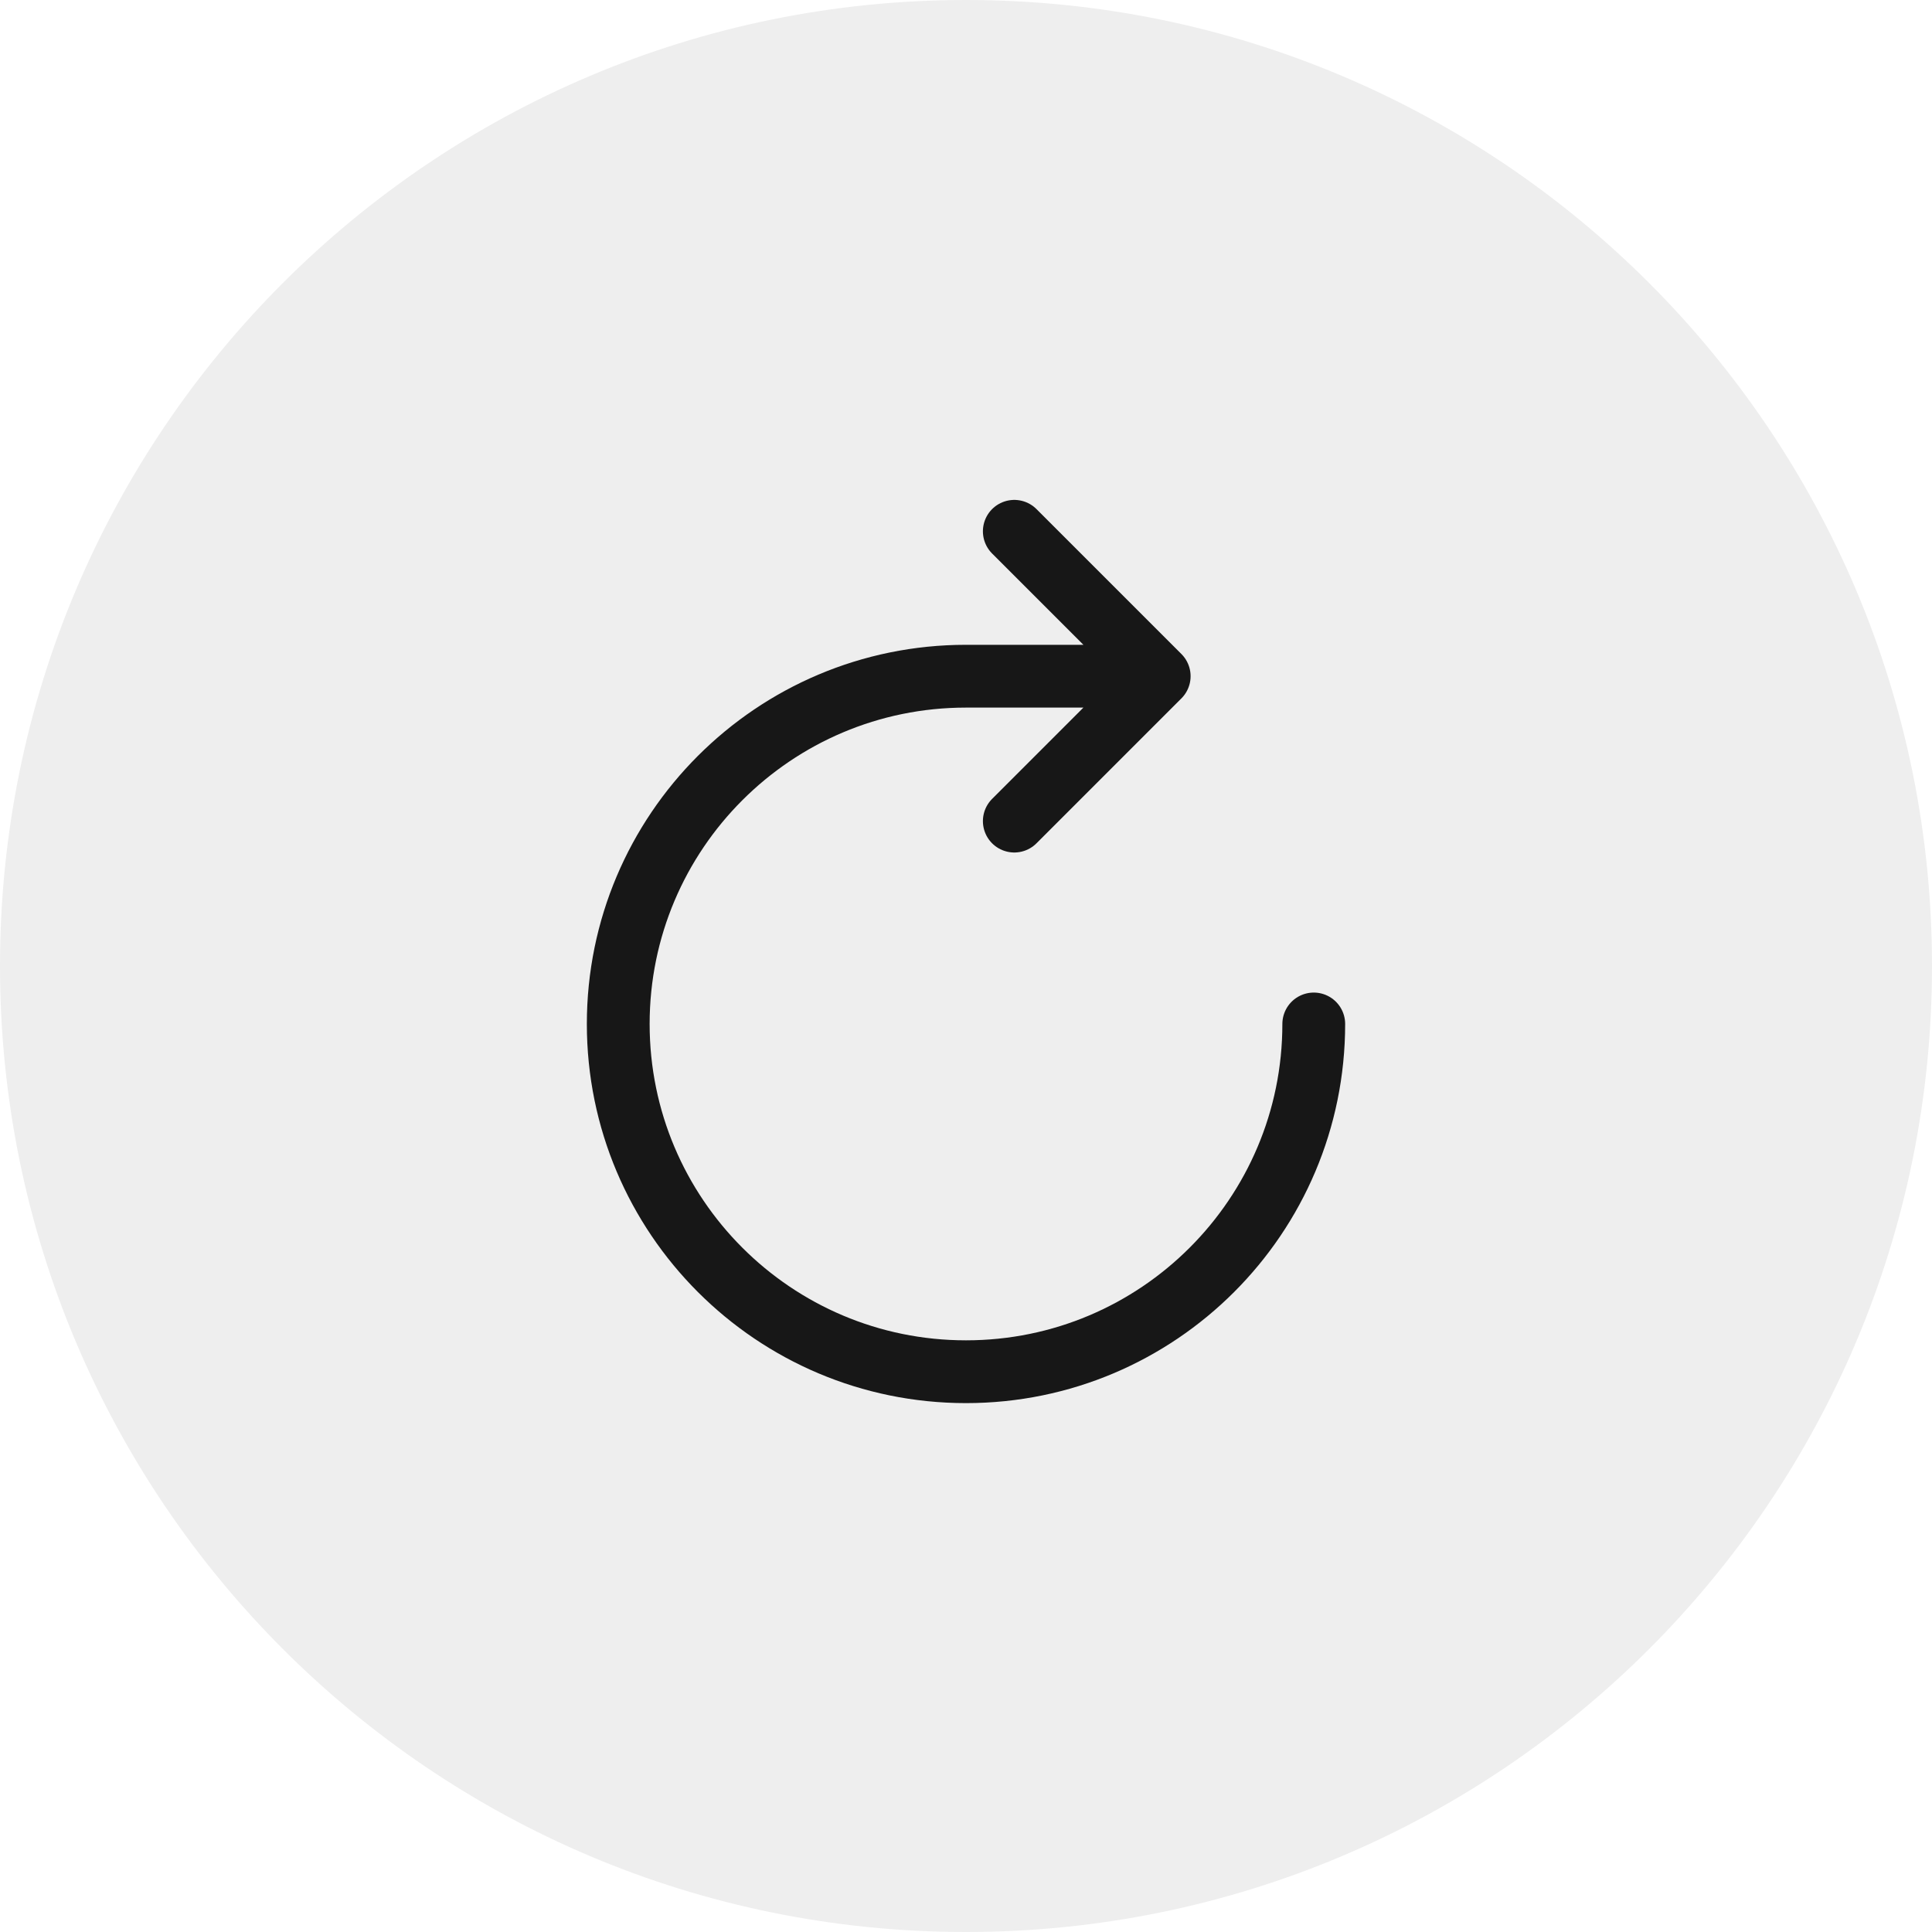
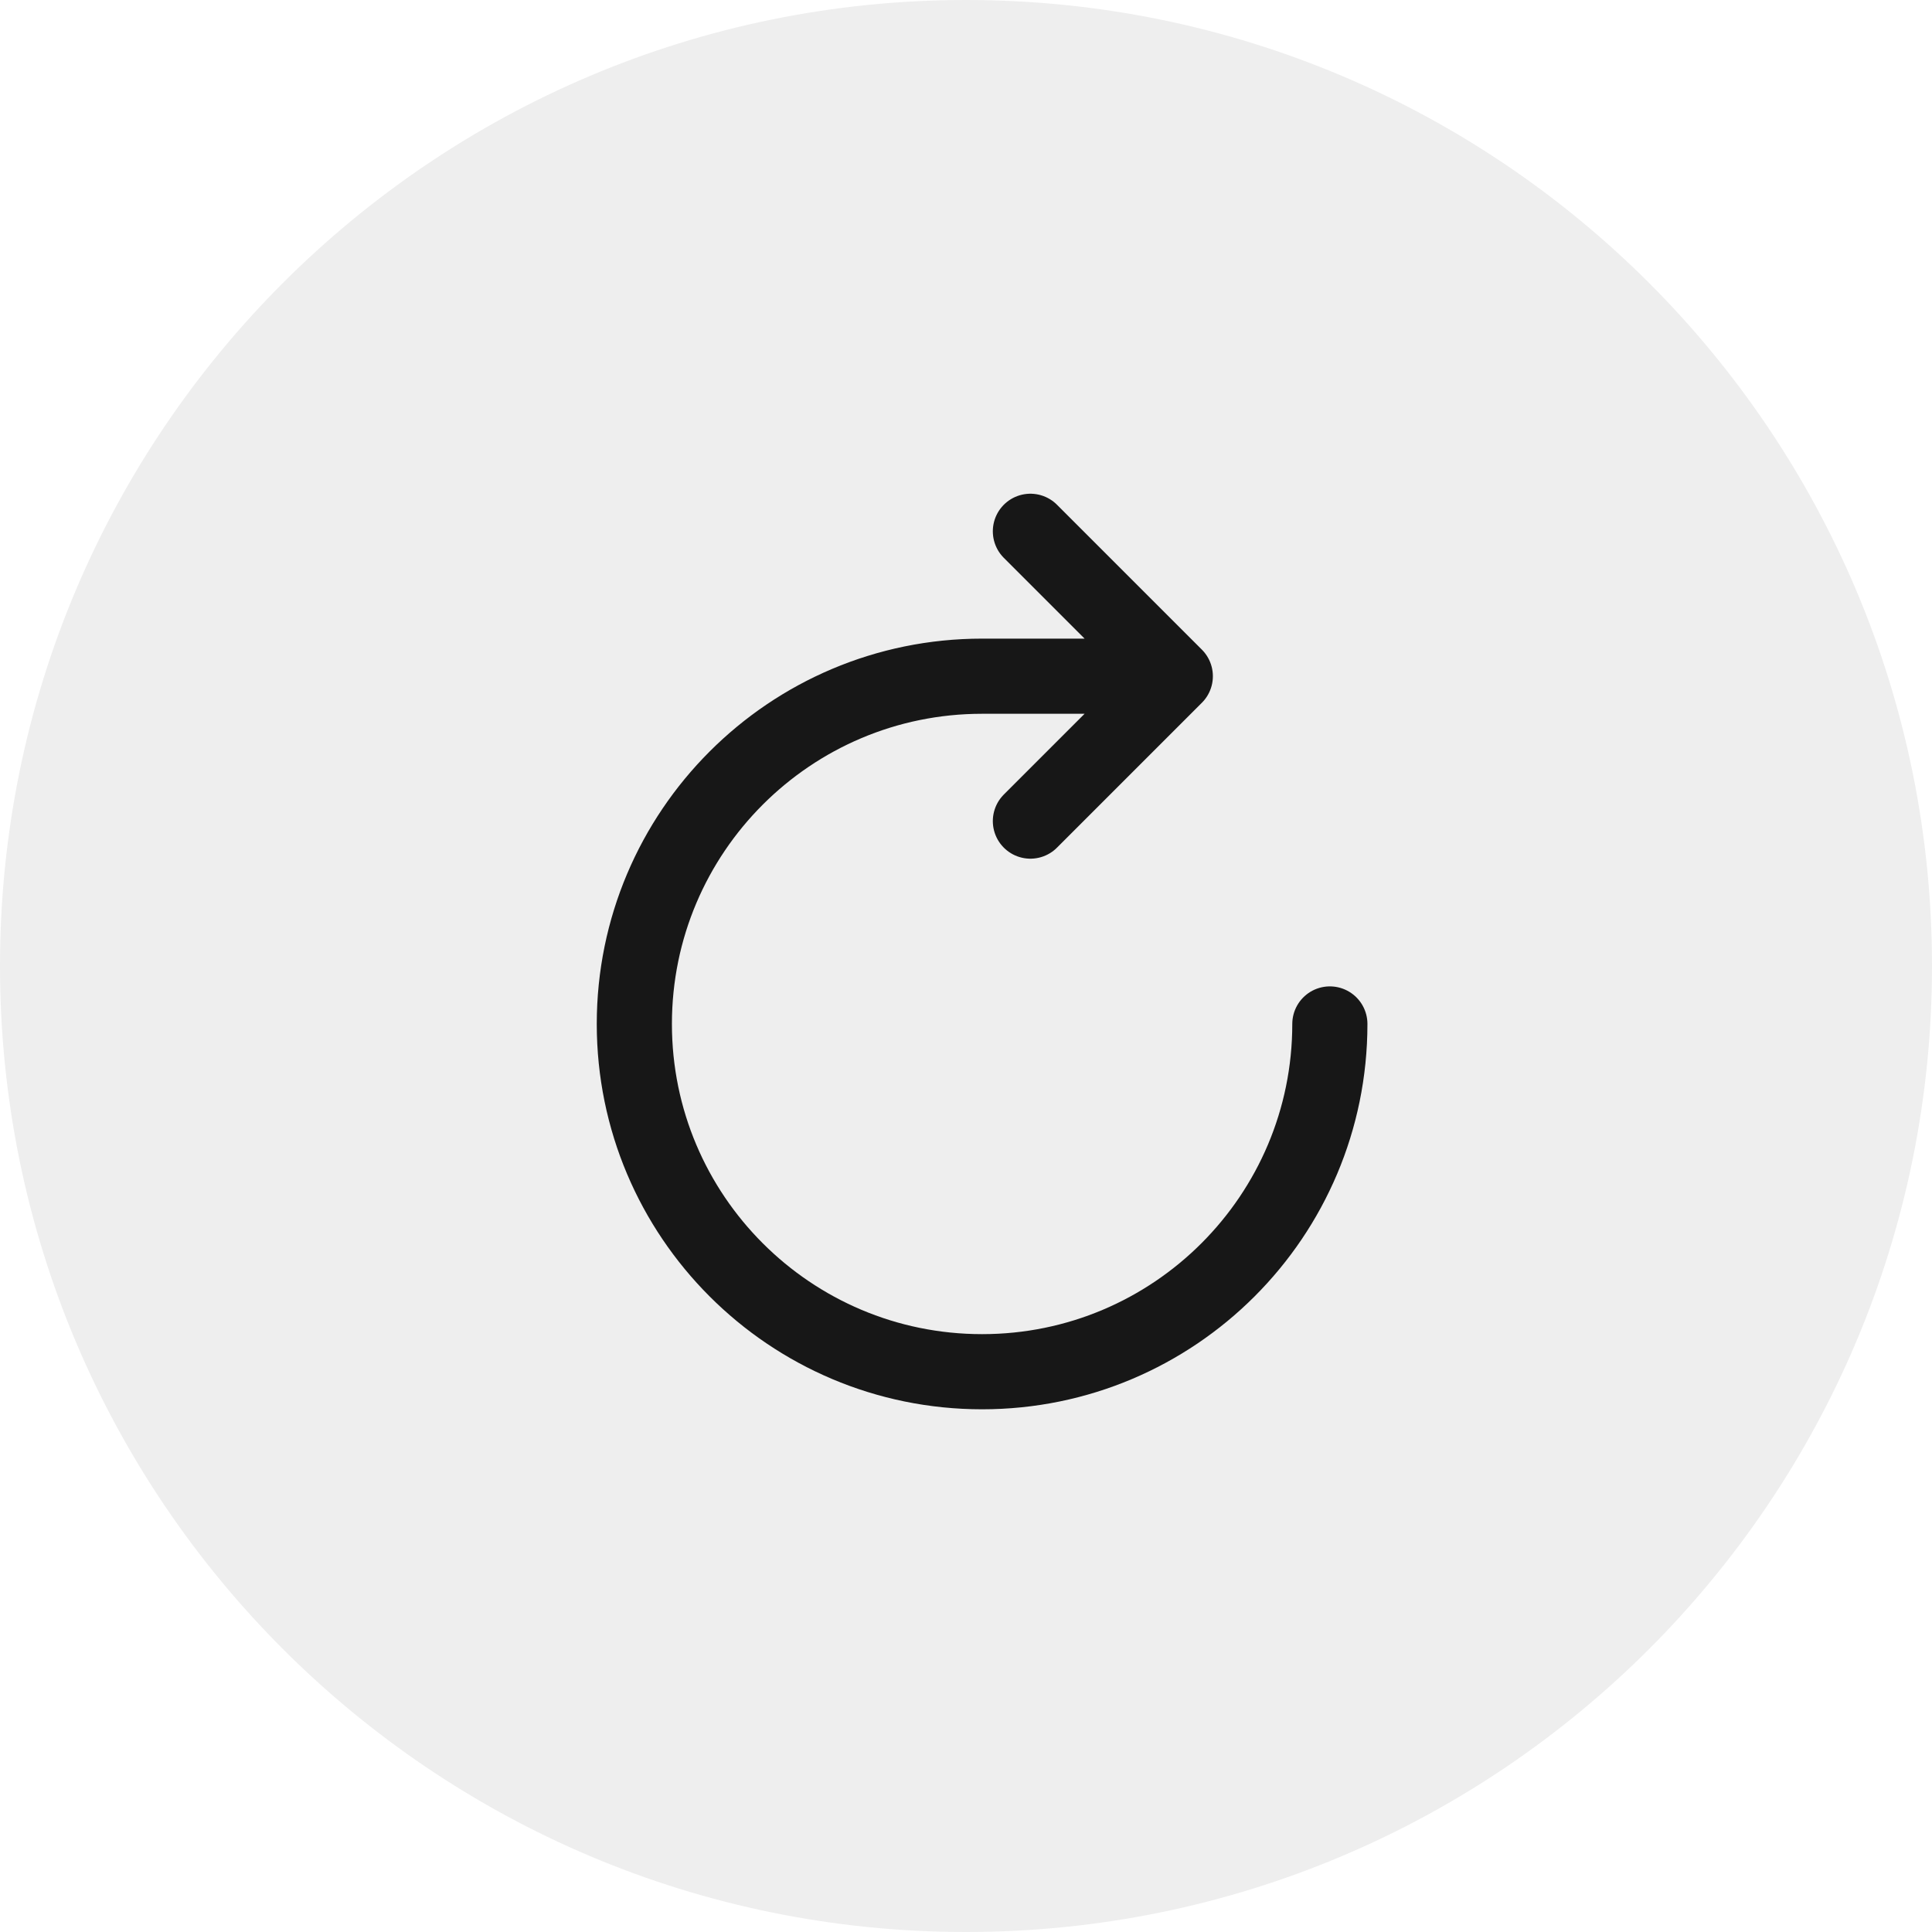
<svg xmlns="http://www.w3.org/2000/svg" width="36" height="36" viewBox="0 0 36 36">
  <circle cx="18" cy="18" r="18" fill="#000000" fill-opacity="0.07" />
-   <g transform="translate(1.8 1.8) scale(0.90)">
-     <path d="M25.2 19.2C25.2 23.176 21.976 26.4 18 26.4C14.024 26.4 10.8 23.176 10.8 19.2C10.8 15.224 14.024 12 18 12H22M19 9L22 12L19 15" fill="none" stroke="#000000" stroke-opacity="0.9" stroke-width="1.3" stroke-linecap="round" stroke-linejoin="round" />
+   <g transform="translate(2.1 1.8) scale(0.90)">
+     <path d="M25.2 19.2C25.2 23.176 21.976 26.4 18 26.4C14.024 26.4 10.8 23.176 10.8 19.2C10.8 15.224 14.024 12 18 12H22M19 9L22 12L19 15" fill="none" stroke="#000000" stroke-opacity="0.9" stroke-width="1.556" stroke-linecap="round" stroke-linejoin="round" />
  </g>
</svg>
